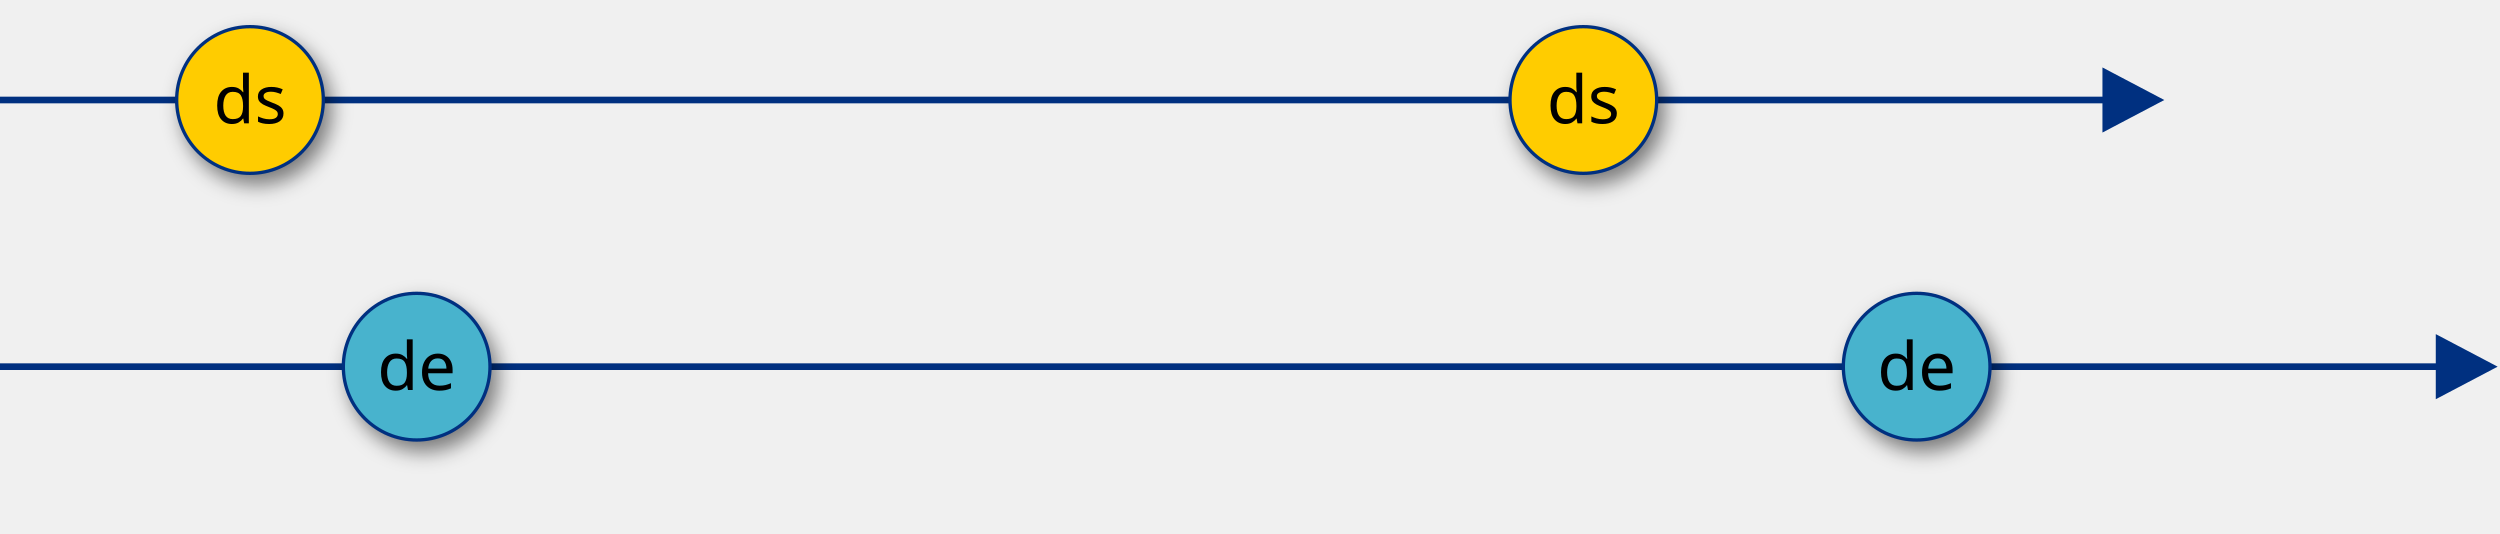
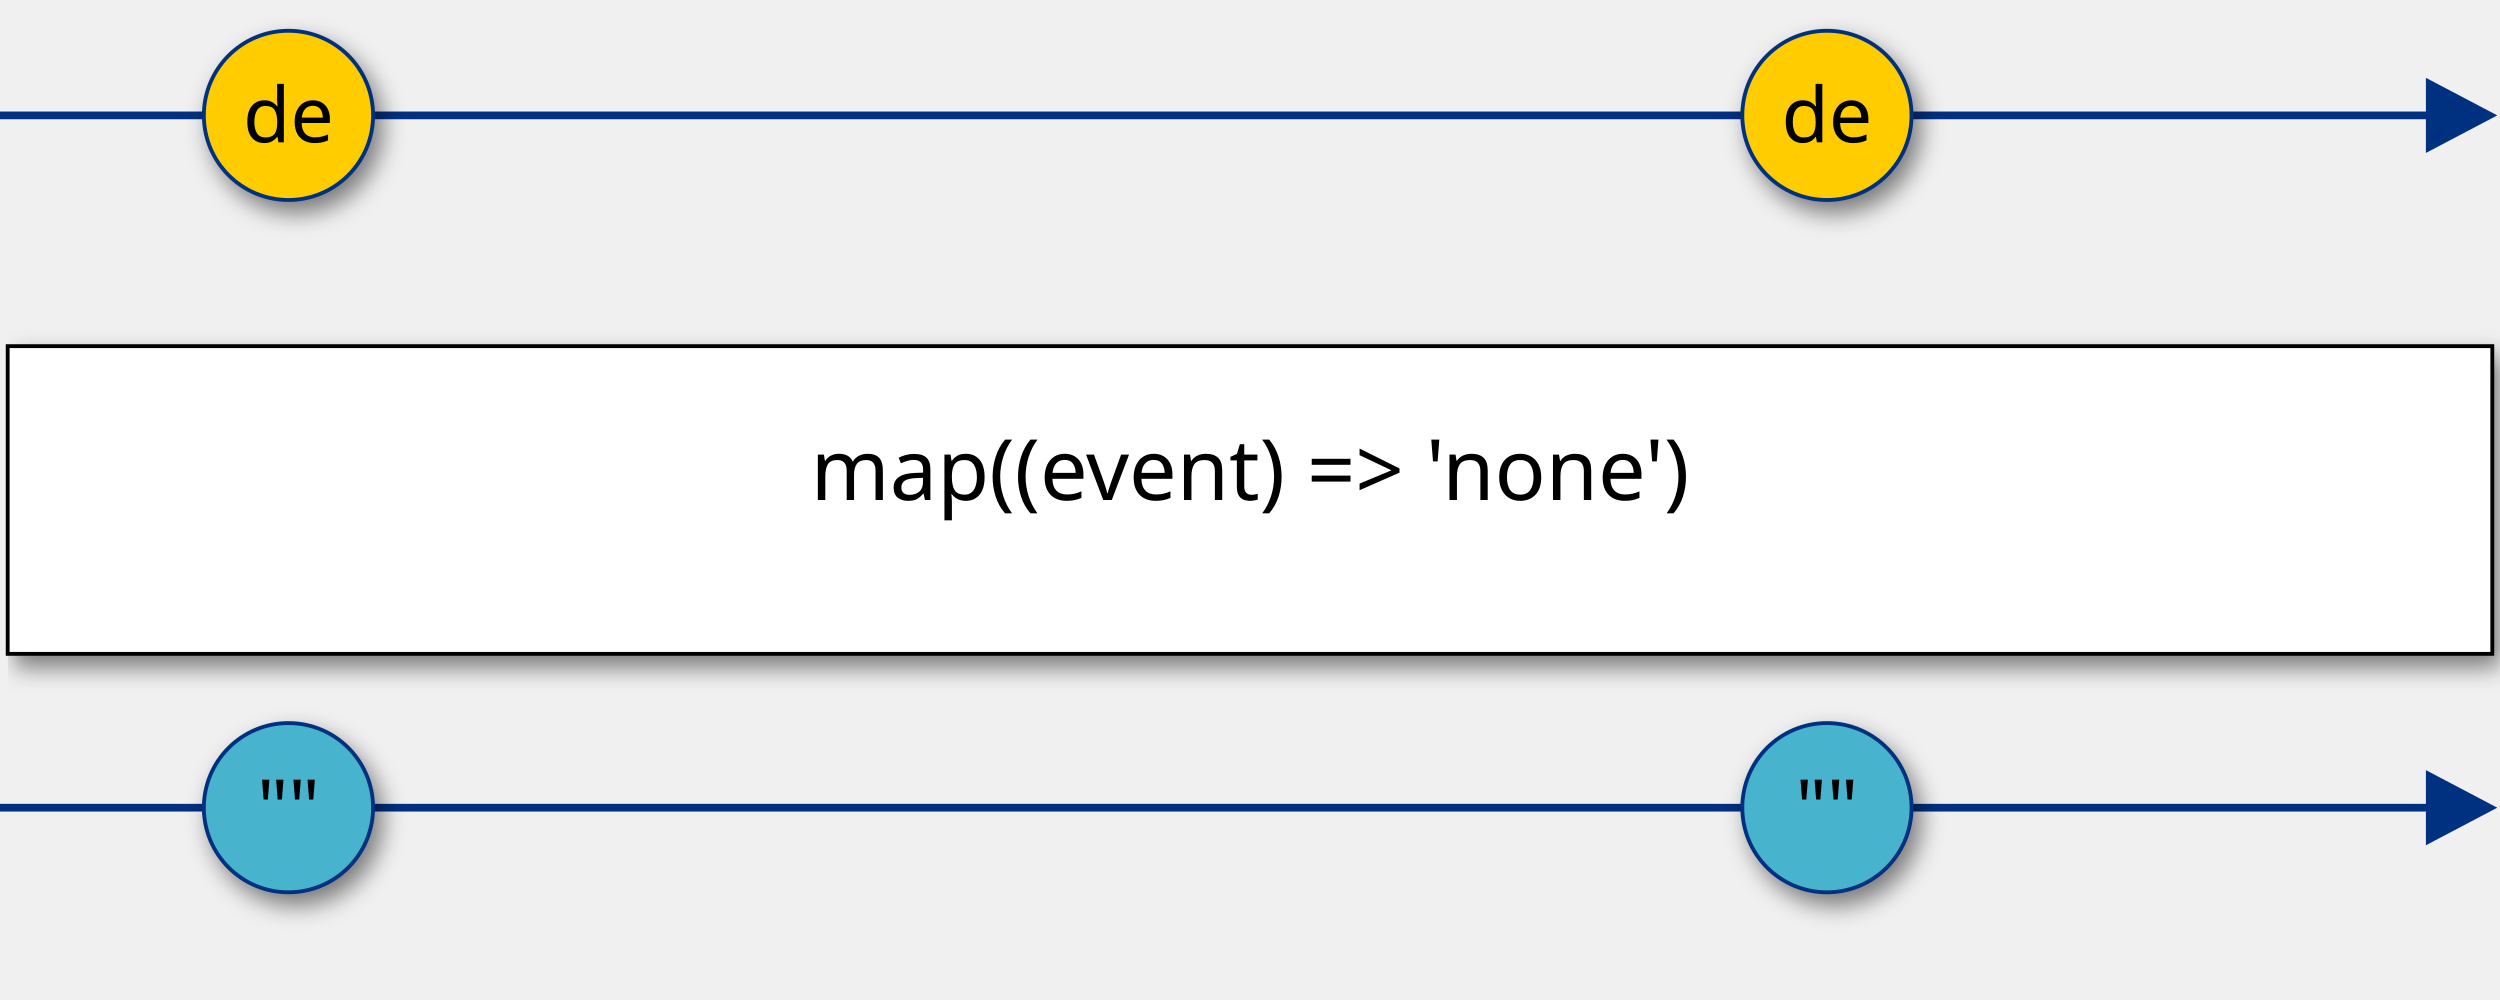
- <svg xmlns="http://www.w3.org/2000/svg" width="750.0px" height="160.0px" viewBox="0 0 750.0 160.0 " id="svg2" version="1.1">
+ <svg xmlns="http://www.w3.org/2000/svg" width="650.0px" height="260.0px" viewBox="0 0 650.0 260.0 " id="svg2" version="1.1">
  <defs id="defs4">
    <filter style="color-interpolation-filters:sRGB;" id="filter3443" x="-25%" y="-25%" width="150%" height="150%">
      <feFlood flood-opacity="0.498" flood-color="rgb(0,0,0)" result="flood" id="feFlood3445" />
      <feComposite in="flood" in2="SourceGraphic" operator="in" result="composite1" id="feComposite3447" />
      <feGaussianBlur in="composite1" stdDeviation="3" result="blur" id="feGaussianBlur3449" />
      <feOffset dx="2" dy="3" result="offset" id="feOffset3451" />
      <feComposite in="SourceGraphic" in2="offset" operator="over" result="composite2" id="feComposite3453" />
    </filter>
    <marker orient="auto" refY="0.0" refX="0.0" id="Arrow1Lend" style="overflow:visible;">
      <path d="M -3.0,0.0 L -3.0,-5.0 L -12.5,0.0 L -3.0,5.0 L -3.0,0.0 z " style="fill-rule:evenodd;stroke:#003080;stroke-width:1pt;stroke-opacity:1;fill:#003080;fill-opacity:1" transform="scale(0.8) rotate(180) translate(12.5,0)" />
    </marker>
  </defs>
-   <g id="source_939575f5fb783c494a9836f446270b69" transform="rotate(0 0.0 30) translate(0.0,30)">
+   <g id="source_0ded4a7fd387ecebbe3c9a5cb925bef0" transform="rotate(0 0.0 30) translate(0.0,30)">
    <path style="fill:none;fill-rule:evenodd;stroke:#003080;stroke-width:2px;marker-end:url(#Arrow1Lend)" d="m 0,0 647.0,0" />
    <g style="filter:url(#filter3443)">
      <circle r="22" cy="0" cx="75.0" style="opacity:1;fill:#ffcc00;fill-opacity:1;stroke:#003080;stroke-width:1px;" />
-       <text y="7" x="75.0" style="font-size:20px;font-family:sans-serif;text-align:center;text-anchor:middle;fill:#000000;" xml:space="preserve">ds</text>
+       <text y="7" x="75.0" style="font-size:20px;font-family:sans-serif;text-align:center;text-anchor:middle;fill:#000000;" xml:space="preserve">de</text>
    </g>
    <g style="filter:url(#filter3443)">
      <circle r="22" cy="0" cx="475.0" style="opacity:1;fill:#ffcc00;fill-opacity:1;stroke:#003080;stroke-width:1px;" />
-       <text y="7" x="475.0" style="font-size:20px;font-family:sans-serif;text-align:center;text-anchor:middle;fill:#000000;" xml:space="preserve">ds</text>
+       <text y="7" x="475.0" style="font-size:20px;font-family:sans-serif;text-align:center;text-anchor:middle;fill:#000000;" xml:space="preserve">de</text>
    </g>
  </g>
-   <g id="source_0ded4a7fd387ecebbe3c9a5cb925bef0" transform="rotate(0 0.0 110.0) translate(0.0,110.0)">
-     <path style="fill:none;fill-rule:evenodd;stroke:#003080;stroke-width:2px;marker-end:url(#Arrow1Lend)" d="m 0,0 747.0,0" />
+   <g transform="translate(0 90.0)">
    <g style="filter:url(#filter3443)">
-       <circle r="22" cy="0" cx="125.0" style="opacity:1;fill:#48b3cd;fill-opacity:1;stroke:#003080;stroke-width:1px;" />
-       <text y="7" x="125.0" style="font-size:20px;font-family:sans-serif;text-align:center;text-anchor:middle;fill:#000000;" xml:space="preserve">de</text>
+       <rect x="2" y="0" width="646.0" height="80" style="opacity:1;fill:#ffffff;fill-opacity:1;stroke:#000000;stroke-width:1px;" />
+       <text x="325.0" y="40.0" style="font-size:22px;font-family:sans-serif;text-align:center;text-anchor:middle;fill:#000000;" xml:space="preserve">map((event) =&gt; 'none')</text>
    </g>
-     <g style="filter:url(#filter3443)">
-       <circle r="22" cy="0" cx="575.0" style="opacity:1;fill:#48b3cd;fill-opacity:1;stroke:#003080;stroke-width:1px;" />
-       <text y="7" x="575.0" style="font-size:20px;font-family:sans-serif;text-align:center;text-anchor:middle;fill:#000000;" xml:space="preserve">de</text>
+     <g id="operator_be8249d3cdeeff2352f9a2e778479370" transform="rotate(0 0.0 120) translate(0.0,120)">
+       <path style="fill:none;fill-rule:evenodd;stroke:#003080;stroke-width:2px;marker-end:url(#Arrow1Lend)" d="m 0,0 647.0,0" />
+       <g style="filter:url(#filter3443)">
+         <circle r="22" cy="0" cx="75.0" style="opacity:1;fill:#48b3cd;fill-opacity:1;stroke:#003080;stroke-width:1px;" />
+         <text y="7" x="75.0" style="font-size:20px;font-family:sans-serif;text-align:center;text-anchor:middle;fill:#000000;" xml:space="preserve">""</text>
+       </g>
+       <g style="filter:url(#filter3443)">
+         <circle r="22" cy="0" cx="475.0" style="opacity:1;fill:#48b3cd;fill-opacity:1;stroke:#003080;stroke-width:1px;" />
+         <text y="7" x="475.0" style="font-size:20px;font-family:sans-serif;text-align:center;text-anchor:middle;fill:#000000;" xml:space="preserve">""</text>
+       </g>
    </g>
  </g>
</svg>
